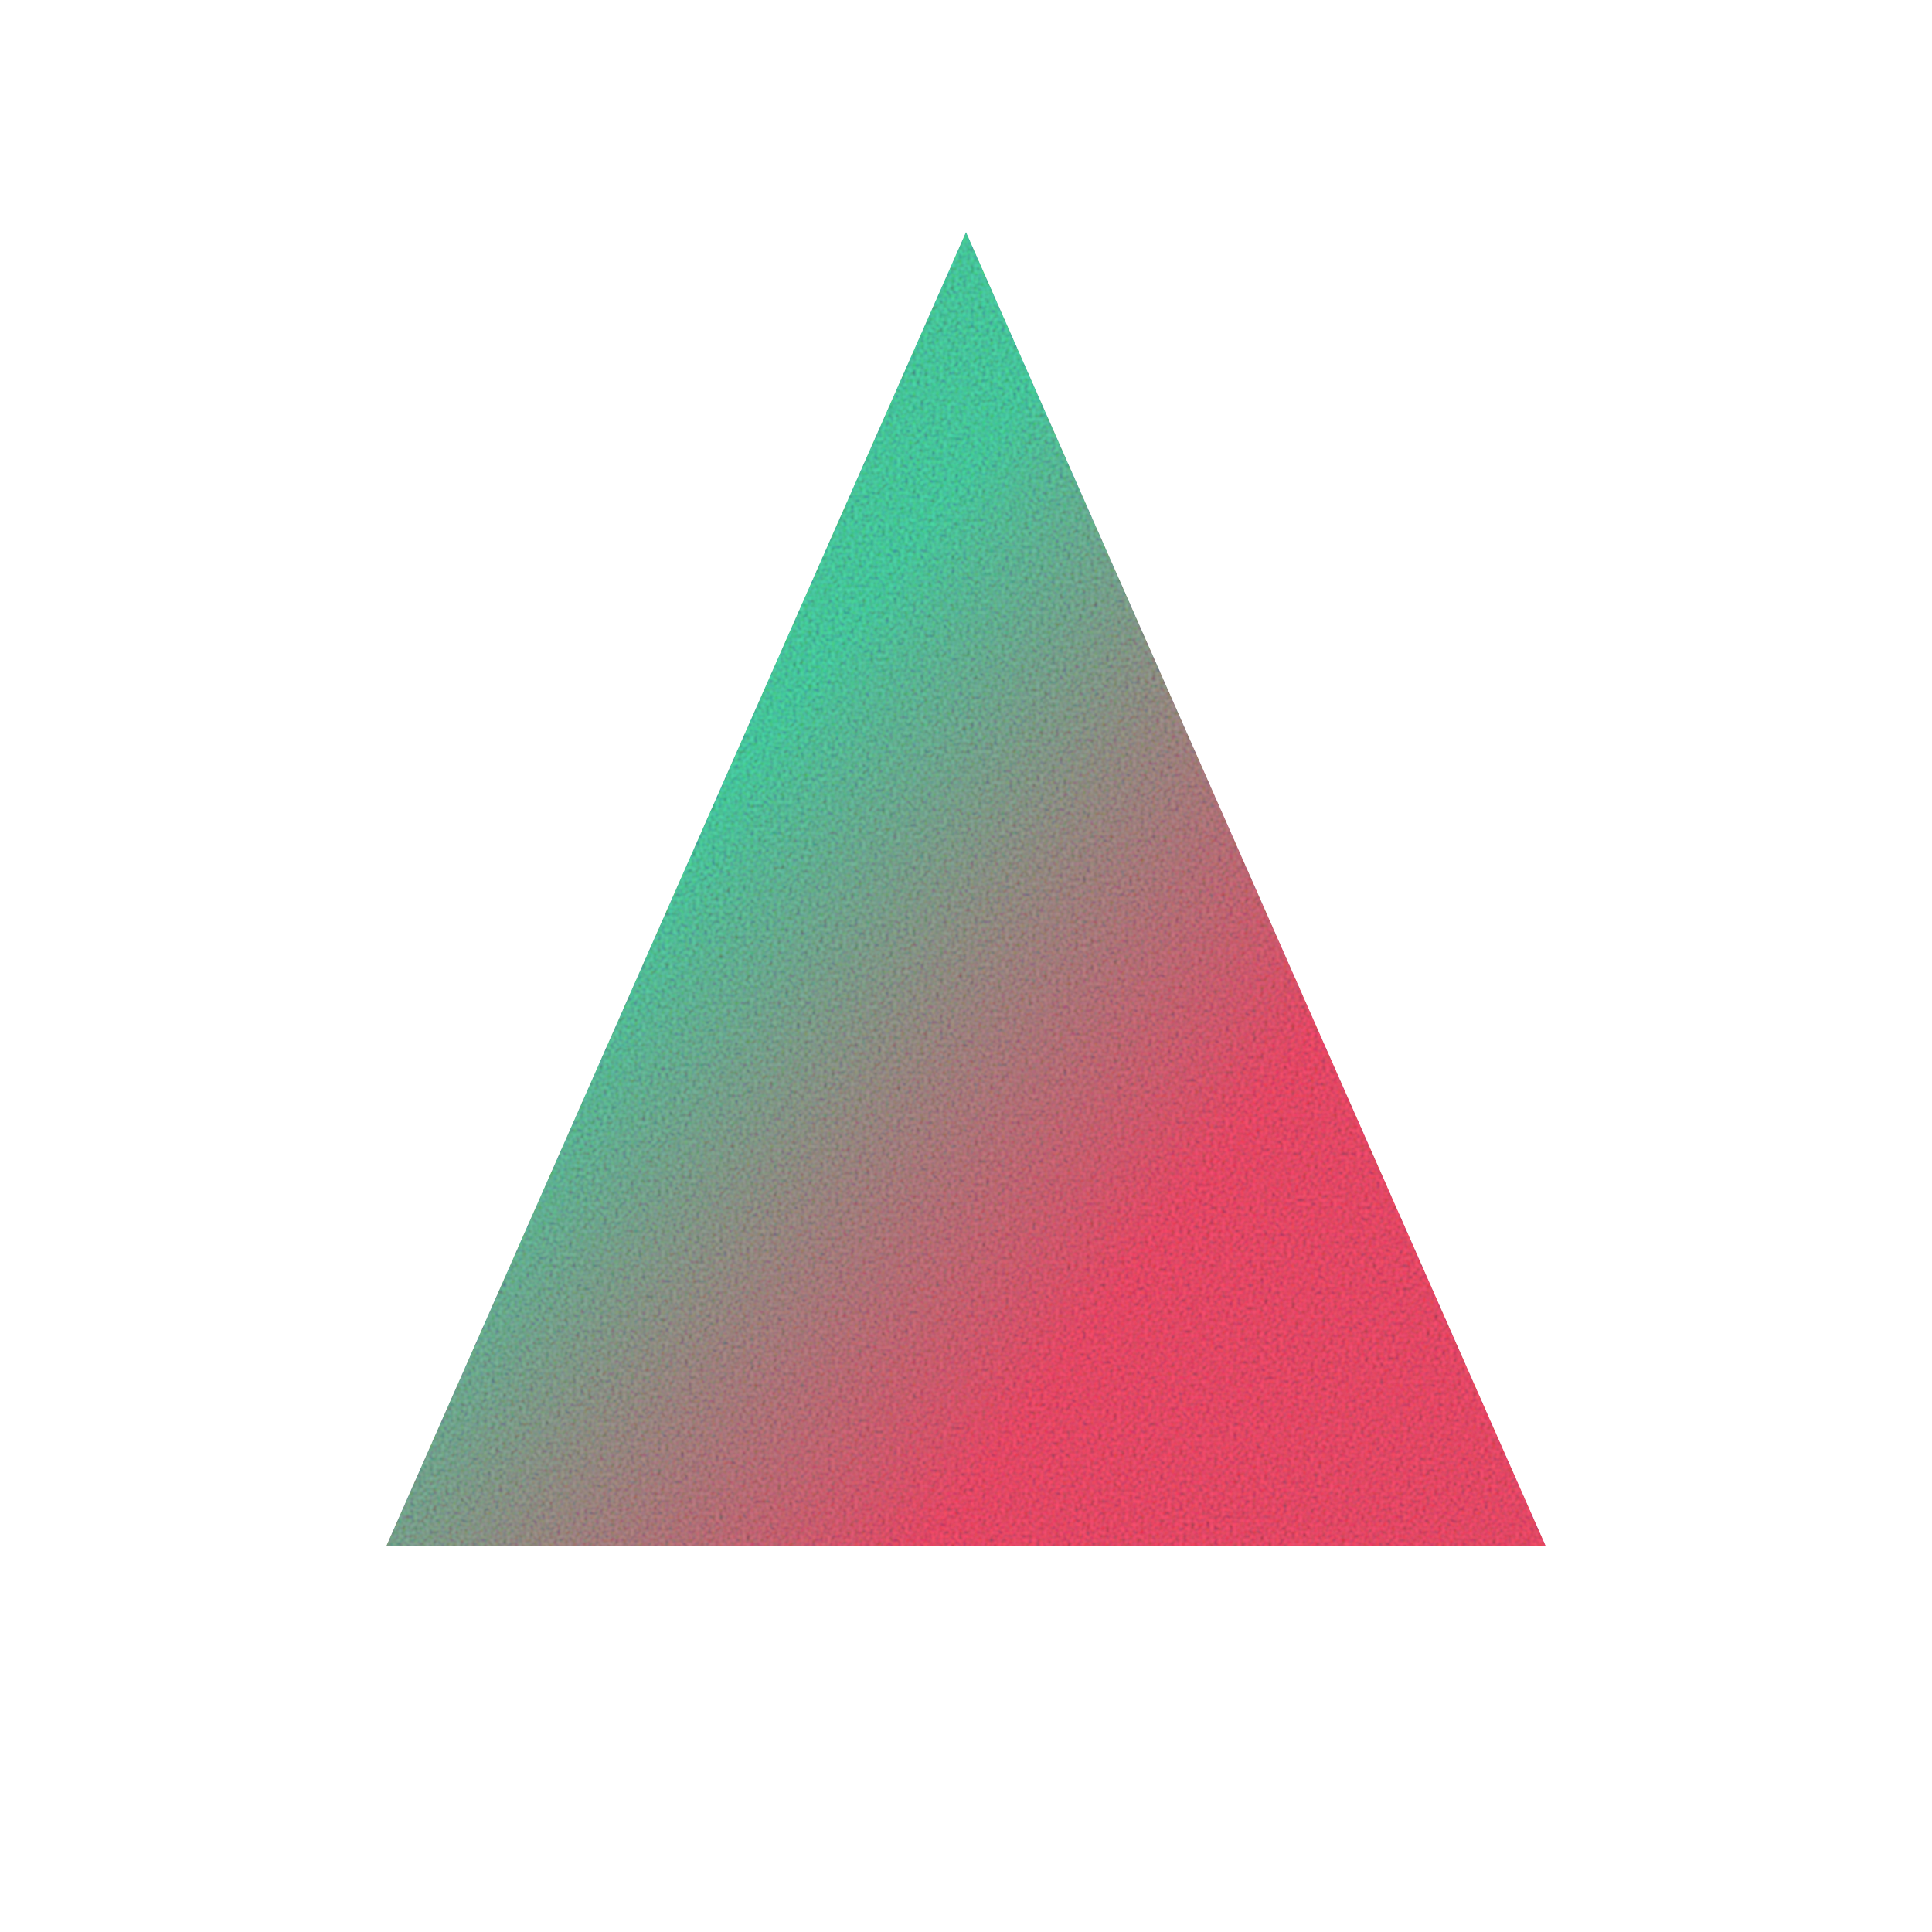
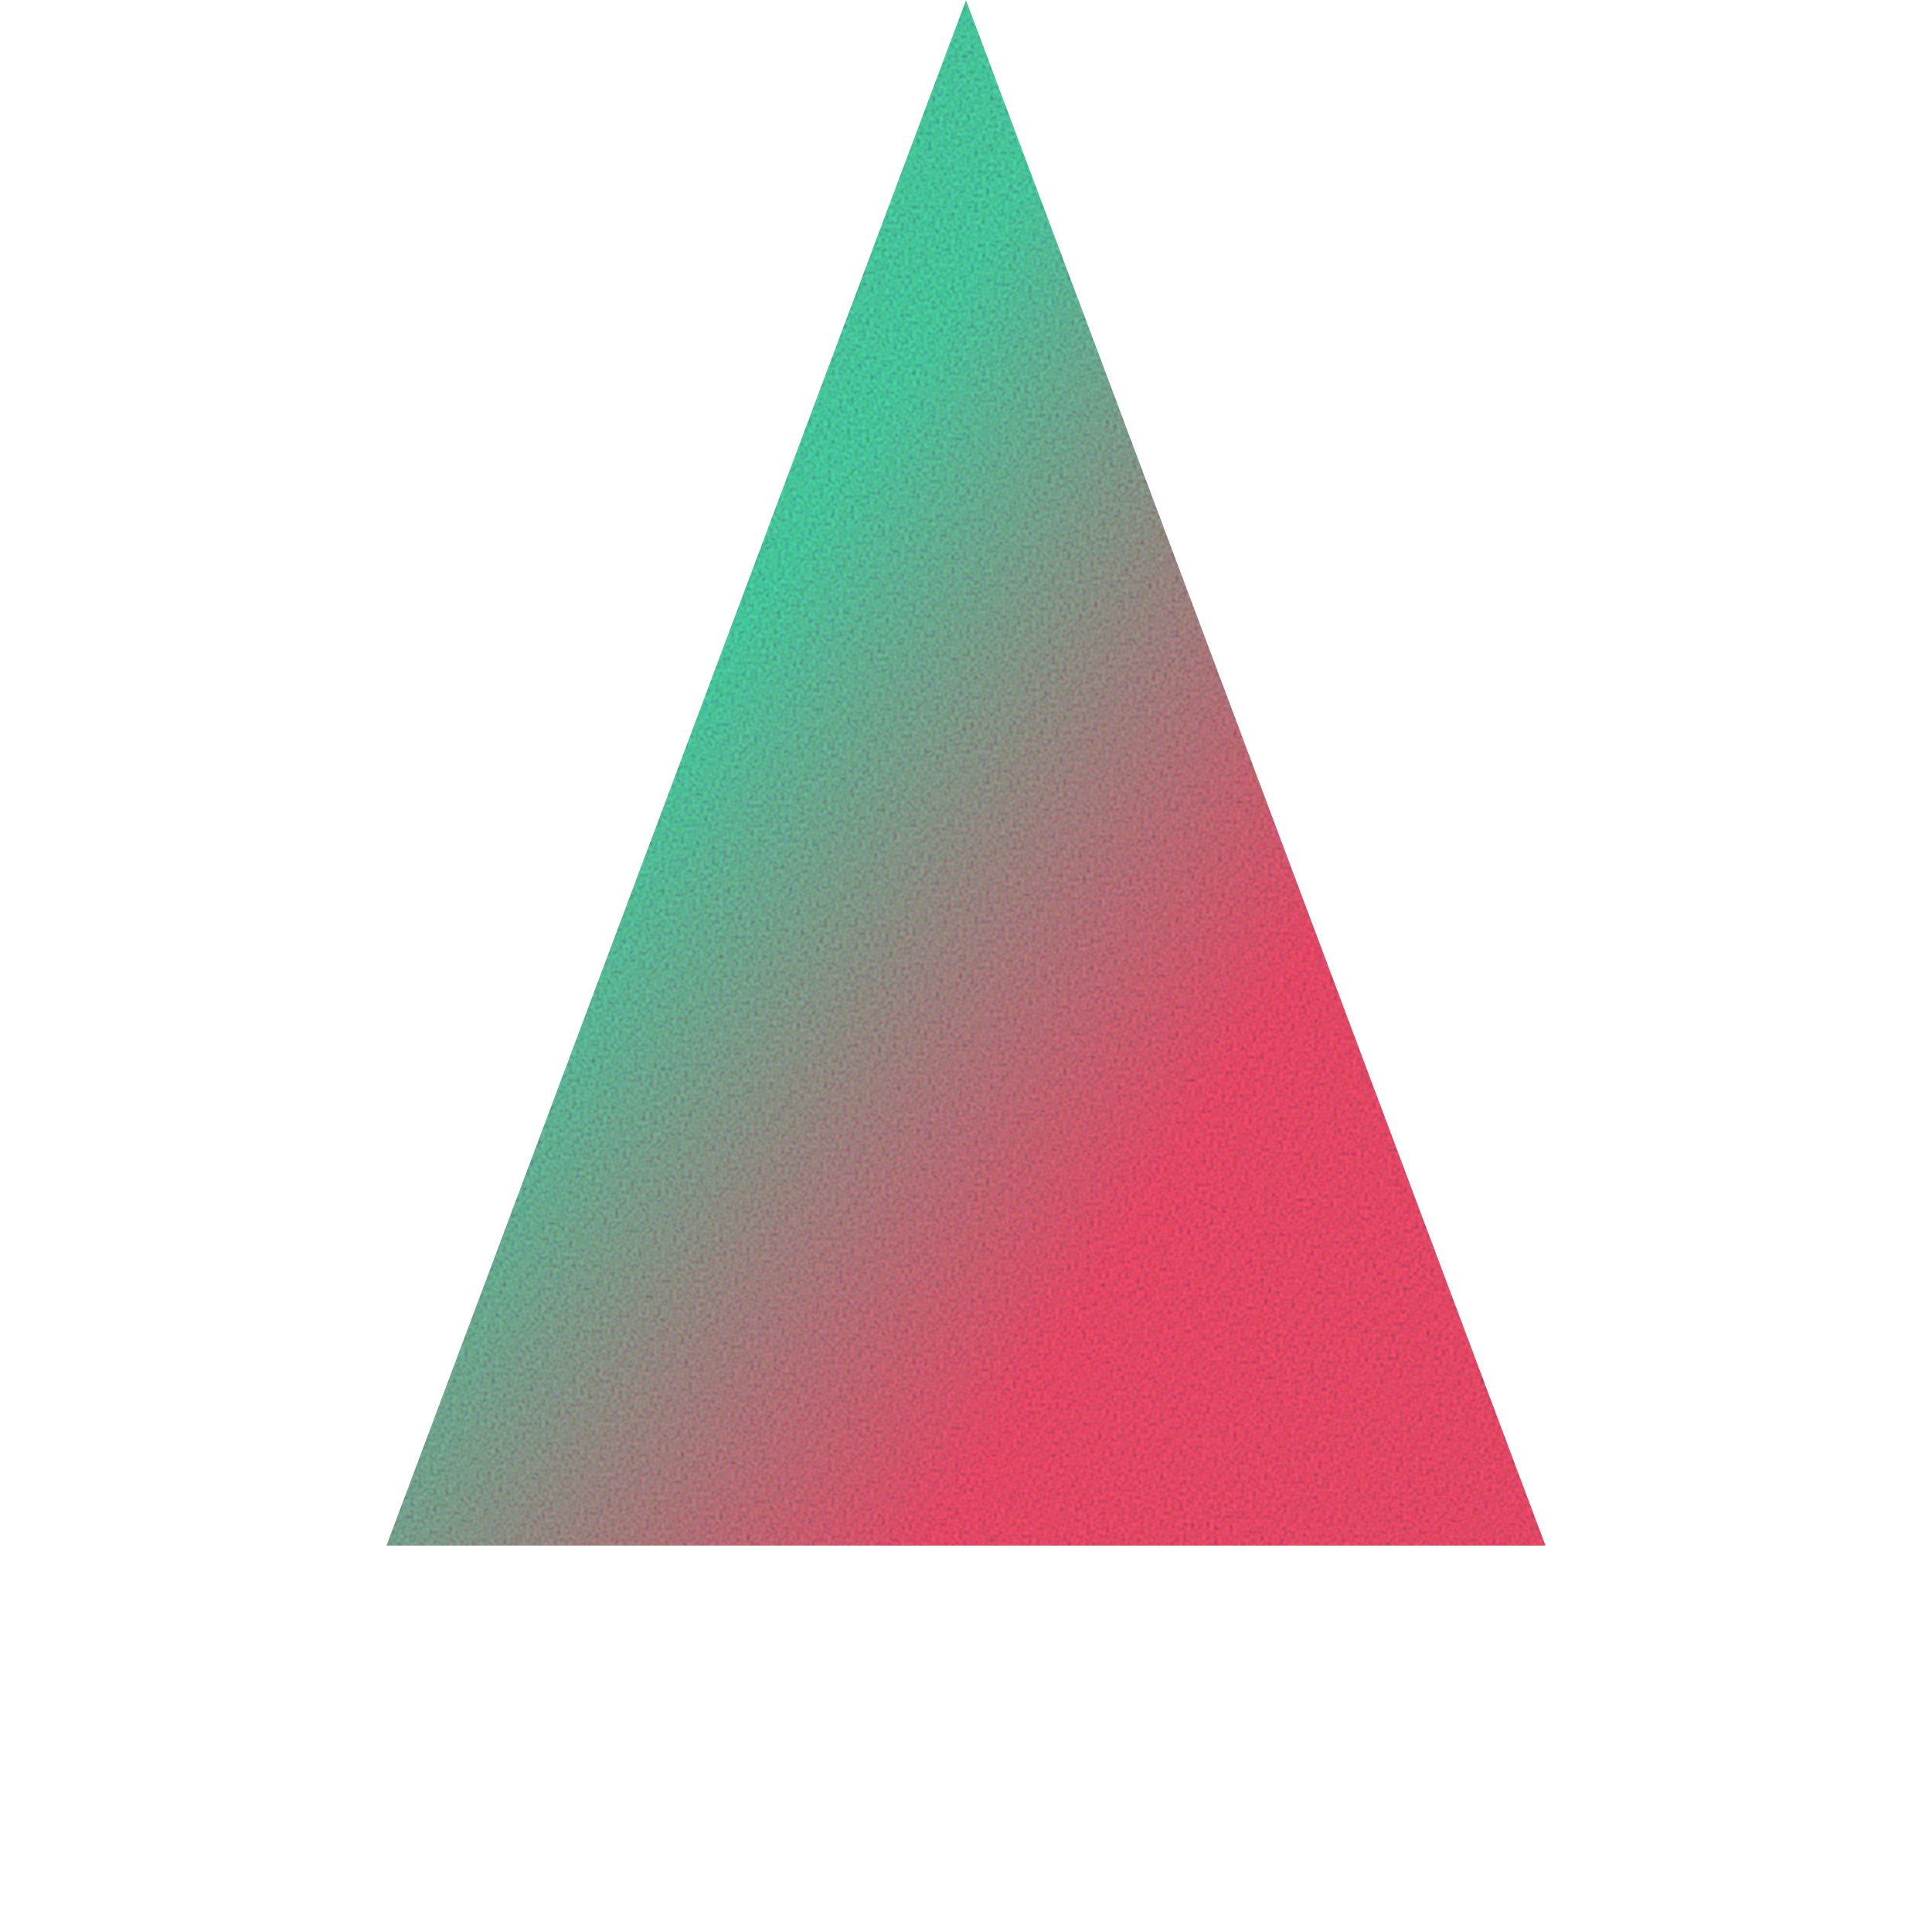
<svg xmlns="http://www.w3.org/2000/svg" height="500" width="500">
  <style type="text/css">
    polygon{
      fill:url(#linearGradTriangle)
    }
  </style>
  <defs>
    <linearGradient id="linearGradTriangle" x1="100%" y1="100%" x2="0%" y2="100%" gradientTransform="rotate(40)">
      <stop offset="0%" stop-color="rgb(255, 81, 114)" />
      <stop offset="50%" stop-color="rgb(79, 221, 174)" />
    </linearGradient>
    <clipPath id="clipPath">
-       <polygon points="250,60 100,400 400,400" />
+       <polygon points="250,0 100,400 400,400" />
    </clipPath>
  </defs>
  <filter id="displacementFilter">
    <feTurbulence type="fractalNoise" baseFrequency="1.0" result="noisy" />
    <feColorMatrix type="saturate" values="0" />
    <feBlend in="SourceGraphic" in2="noisy" mode="multiply" />
  </filter>
-   <polygon points="250,60 100,400 400,400" filter="url(#displacementFilter)" style="clip-path: url(#clipPath);" class="triangle" />
+   <polygon points="250,0 100,400 400,400" filter="url(#displacementFilter)" style="clip-path: url(#clipPath);" class="triangle" />
</svg>
